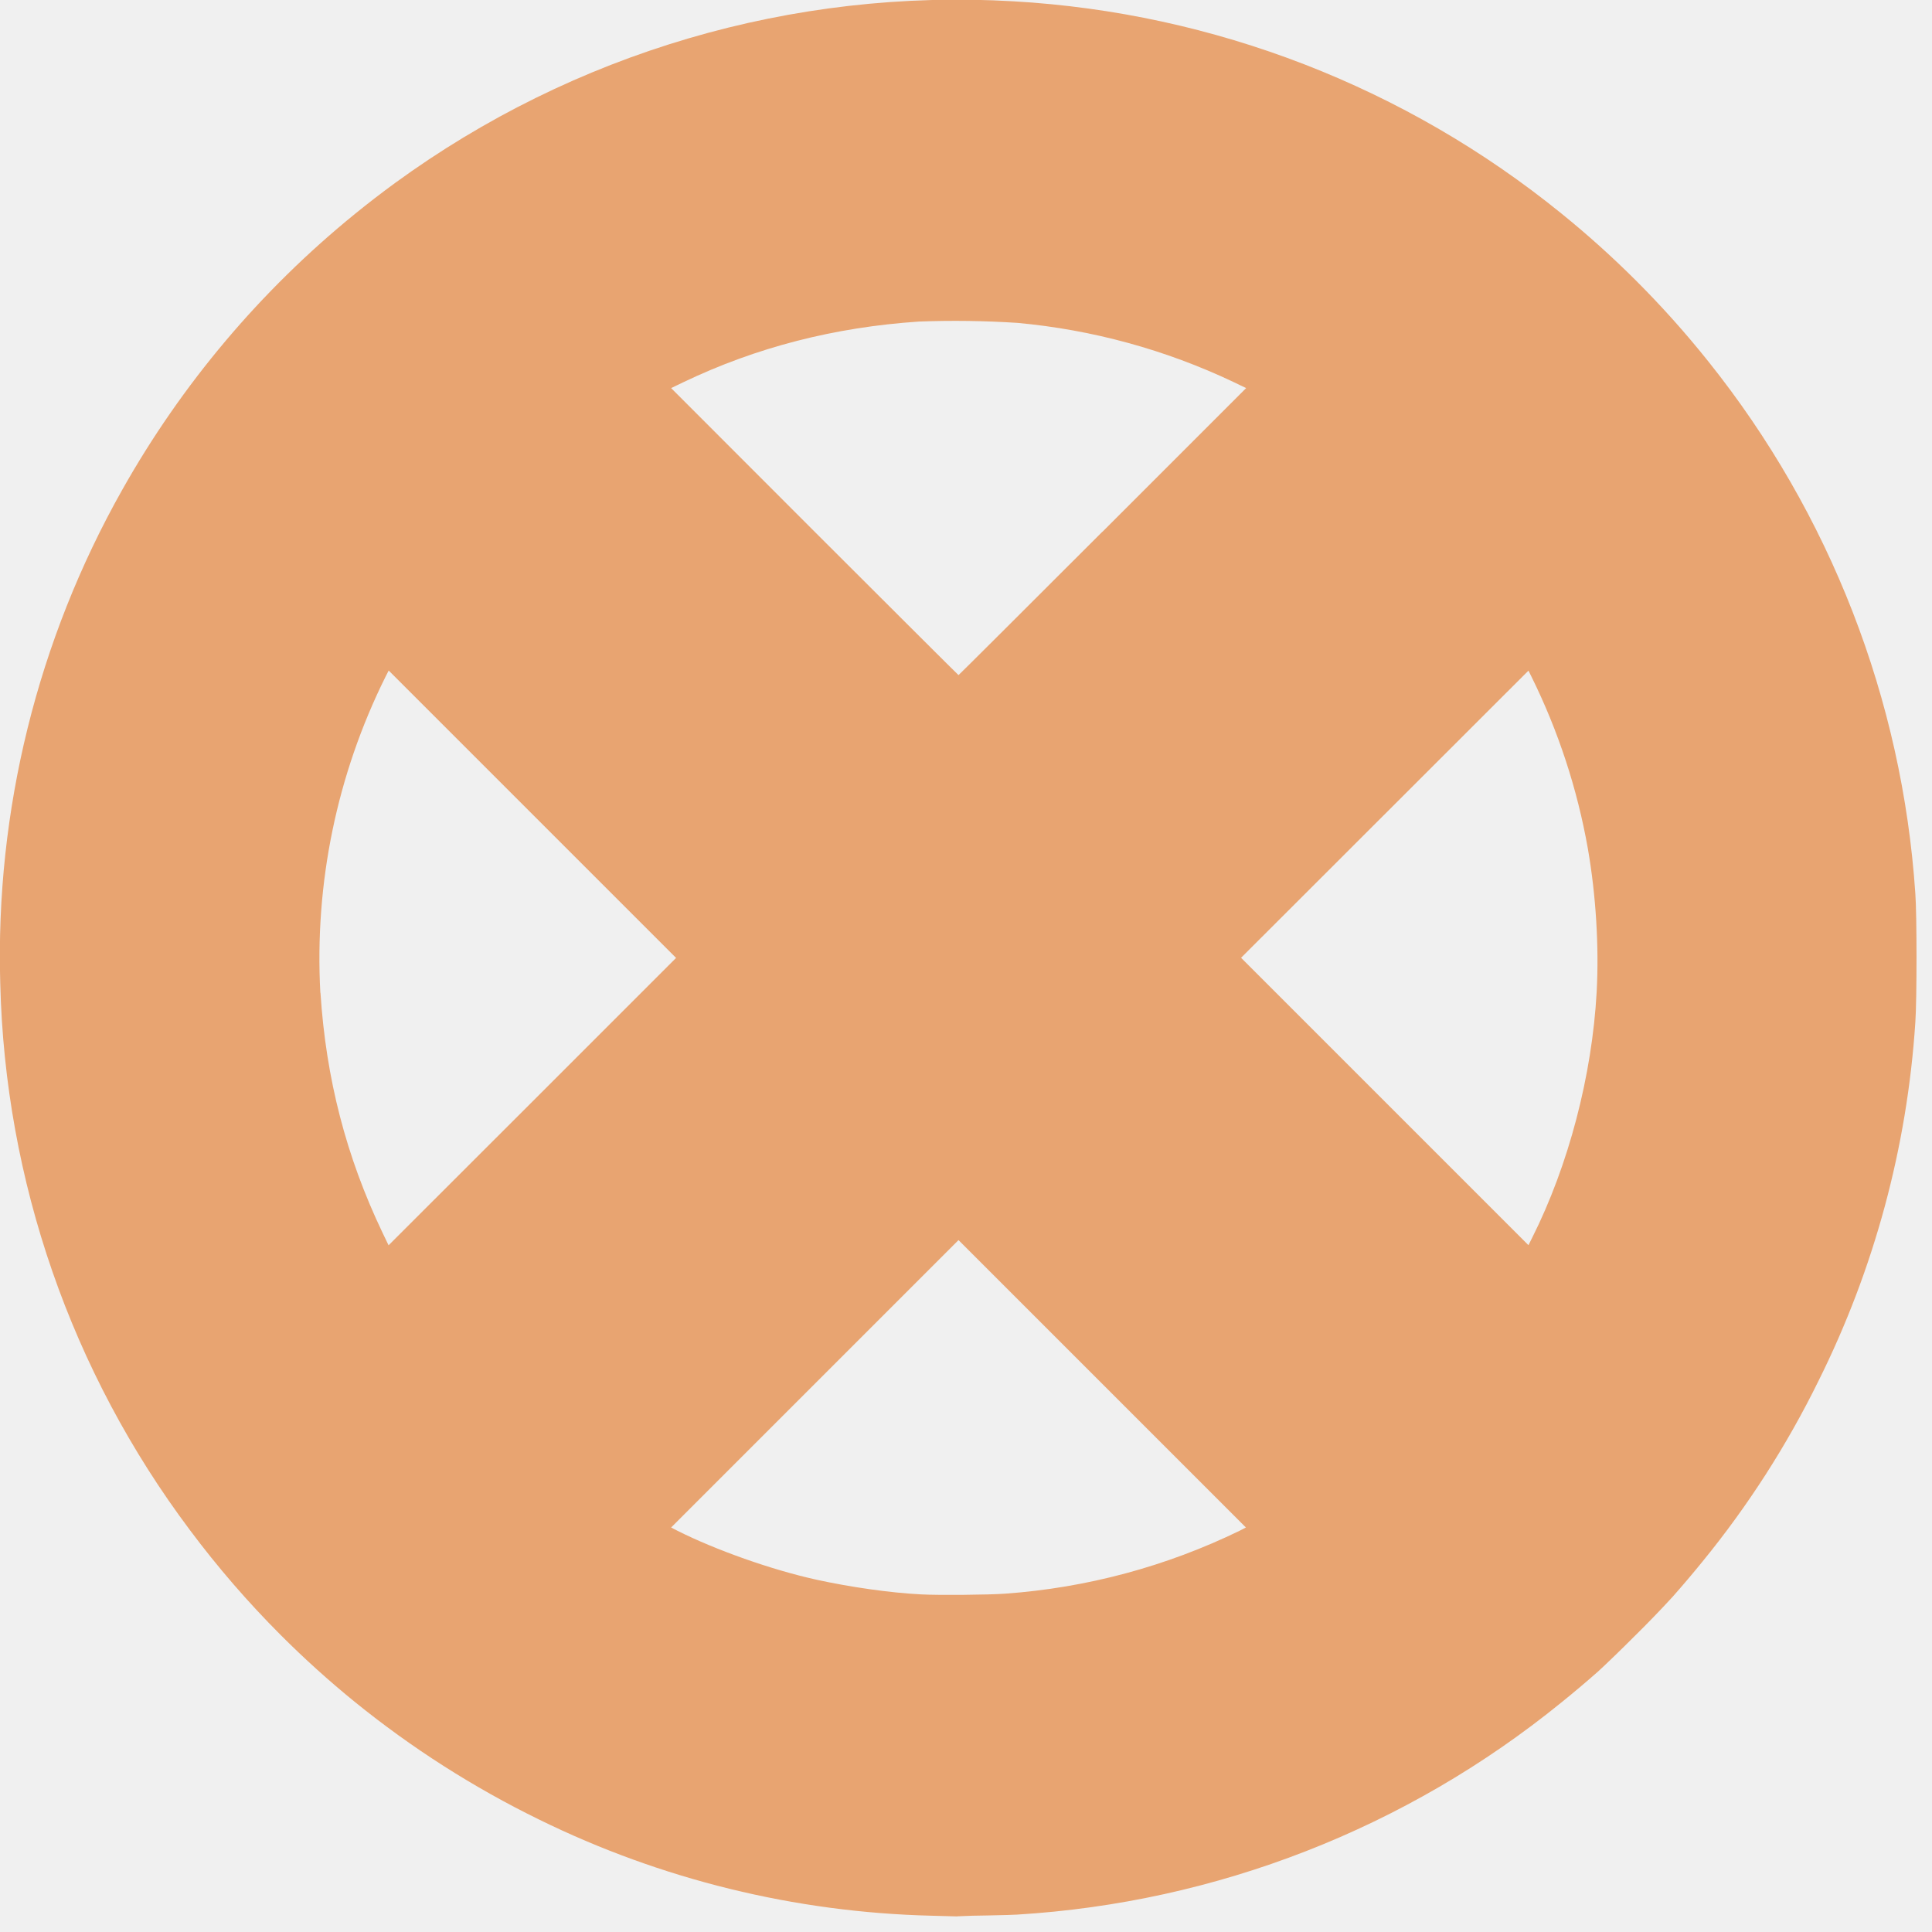
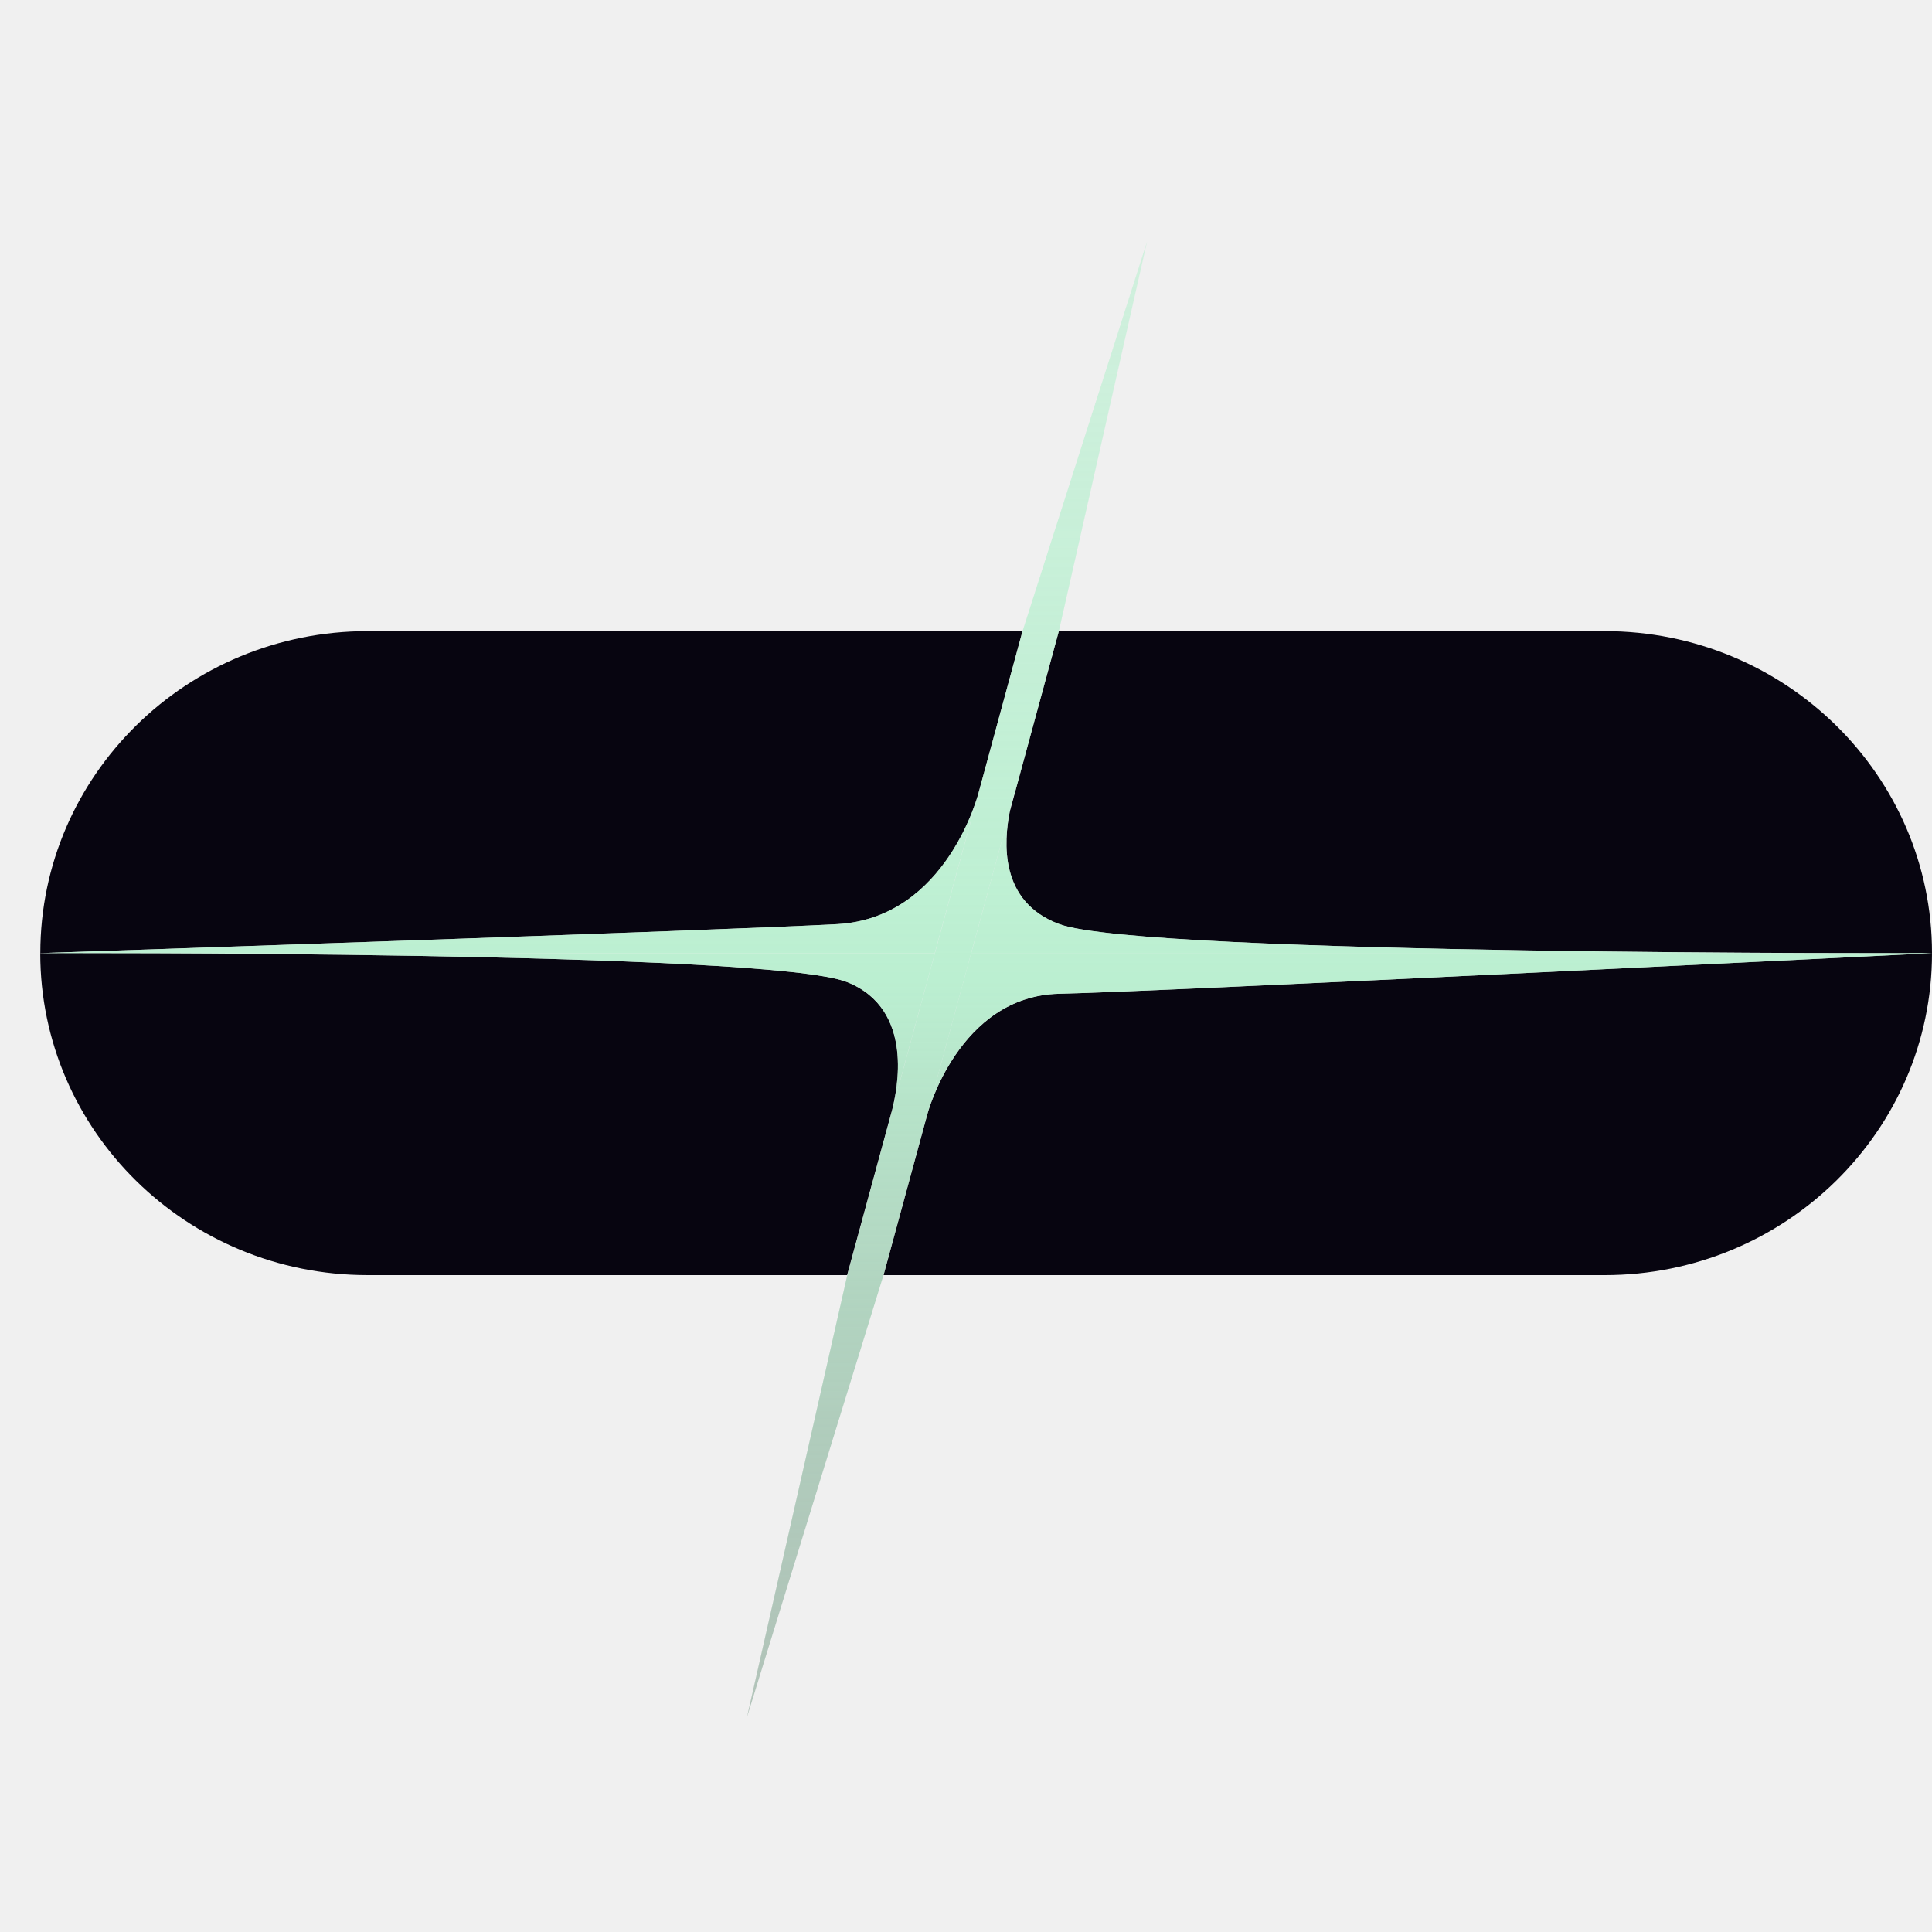
- <svg xmlns="http://www.w3.org/2000/svg" fill="none" viewBox="0 0 16 16">
-   <g clip-path="url(#a)">
-     <rect width="512" height="512" fill="#1e1e1e" rx="256" />
-     <path fill="#e8a471" fill-rule="evenodd" d="m7.93 15.871-.22-.006a7.8 7.8 0 0 1-3.245-.796 8 8 0 0 1-1.526-.974 8 8 0 0 1-.617-.557 8 8 0 0 1-.748-.865A7.859 7.859 0 0 1 .002 8.14a7.86 7.86 0 0 1 1.01-4.083 8 8 0 0 1 1.927-2.285 8 8 0 0 1 .332-.256A7.908 7.908 0 0 1 8.396.011a7.917 7.917 0 0 1 4.536 1.758 8 8 0 0 1 .613.551 8 8 0 0 1 .604.675A7.903 7.903 0 0 1 15.862 7.4c.013.168.013.888 0 1.066a7.8 7.8 0 0 1-.801 2.968 7.8 7.8 0 0 1-.959 1.495 9 9 0 0 1-.25.295 9 9 0 0 1-.309.32c-.12.12-.242.238-.31.3a9 9 0 0 1-.301.254 7.9 7.9 0 0 1-4.51 1.758c-.012.001-.121.005-.243.007a6 6 0 0 0-.25.007m-1.17-2.788c.29.063.614.109.868.122.145.008.563.004.698-.006a5.3 5.3 0 0 0 1.943-.522l.05-.026-1.19-1.19-1.19-1.19-1.19 1.19-1.19 1.19.05.026c.32.161.784.325 1.152.406m-4.106-4.86c.046.712.213 1.357.514 1.987l.05.104 1.191-1.19 1.19-1.19-1.19-1.19-1.19-1.19-.026.051a5.239 5.239 0 0 0-.54 2.618m7.625-.29 1.19 1.19 1.19 1.19.032-.064c.3-.598.495-1.34.533-2.035.02-.373-.006-.8-.073-1.185a5.3 5.3 0 0 0-.467-1.424l-.025-.05-1.19 1.189zm-4.72-4.718 1.188 1.189c.654.653 1.19 1.188 1.192 1.188s.538-.534 1.19-1.186l.003-.002 1.189-1.189-.104-.05a5.3 5.3 0 0 0-1.79-.49 8 8 0 0 0-.816-.011c-.7.047-1.346.213-1.95.502z" clip-rule="evenodd" />
+ <svg xmlns="http://www.w3.org/2000/svg" width="300" height="300" fill="none" viewBox="0 0 24 24">
+   <g transform="scale(.08)">
+     <path fill="#070510" d="M57.1 198h74.44l6.81-25 .18-.65c.7-2.81 3.64-15.6-6.99-19.85C119.31 147.62 6.25 148 6.25 148c0 27.62 22.76 50 50.84 50" />
+     <path fill="#070510" d="M158.77 98H57.1c-28.08 0-50.84 22.4-50.84 50 0 0 106.64-3.55 123.75-4.5s21.97-20.5 21.97-20.5zm90.39 0h-84.74l-6.8 25-.83 3.05c-.88 4.54-1.72 13.97 7.71 17.45C177.74 148.38 300 148 300 148c0-27.6-22.76-50-50.84-50M137.2 198h111.96c28.08 0 50.84-22.38 50.84-50 0 0-119.84 5.98-135.5 6.31-15.65.34-20.5 18.7-20.5 18.7z" />
+     <path fill="url(#paint0_linear_5051_35)" fill-opacity=".75" d="M6.25 148h138.9l6.82-25s-4.86 19.55-21.97 20.5S6.25 148 6.25 148" />
+     <path fill="url(#paint1_linear_5051_35)" fill-opacity=".75" d="m138.53 172.35 6.63-24.34H6.25s113.06-.4 125.3 4.49c10.62 4.24 7.67 17.04 6.98 19.85" />
+     <path fill="url(#paint2_linear_5051_35)" fill-opacity=".75" d="m164.42 98 13.7-60.5L158.78 98l-6.8 25-6.81 25-6.63 24.35-.18.66-6.8 25-15.6 68.74L137.19 198l6.81-25 6.8-25 5.99-21.96c.35-1.84.83-3.04.83-3.04z" />
+     <path fill="url(#paint3_linear_5051_35)" fill-opacity=".75" d="m156.79 126.05-5.98 21.96H300s-122.26.37-135.5-4.51c-9.43-3.48-8.6-12.91-7.71-17.45" />
+     <path fill="url(#paint4_linear_5051_35)" fill-opacity=".75" d="M300 148H150.8l-6.8 25s4.84-18.35 20.5-18.69 135.5-6.3 135.5-6.3" />
+     <defs>
+       <linearGradient id="paint0_linear_5051_35" x1="153.13" x2="153.13" y1="37.5" y2="266.75" gradientUnits="userSpaceOnUse">
+         <stop stop-color="#aaefc7" stop-opacity=".6" />
+         <stop offset=".5" stop-color="#aaefc7" />
+         <stop offset="1" stop-color="#618972" stop-opacity=".58" />
+       </linearGradient>
+       <linearGradient id="paint1_linear_5051_35" x1="153.13" x2="153.13" y1="37.5" y2="266.75" gradientUnits="userSpaceOnUse">
+         <stop stop-color="#aaefc7" stop-opacity=".6" />
+         <stop offset=".5" stop-color="#aaefc7" />
+         <stop offset="1" stop-color="#618972" stop-opacity=".58" />
+       </linearGradient>
+       <linearGradient id="paint2_linear_5051_35" x1="153.13" x2="153.13" y1="37.5" y2="266.75" gradientUnits="userSpaceOnUse">
+         <stop stop-color="#aaefc7" stop-opacity=".6" />
+         <stop offset=".5" stop-color="#aaefc7" />
+         <stop offset="1" stop-color="#618972" stop-opacity=".58" />
+       </linearGradient>
+       <linearGradient id="paint3_linear_5051_35" x1="153.13" x2="153.13" y1="37.5" y2="266.75" gradientUnits="userSpaceOnUse">
+         <stop stop-color="#aaefc7" stop-opacity=".6" />
+         <stop offset=".5" stop-color="#aaefc7" />
+         <stop offset="1" stop-color="#618972" stop-opacity=".58" />
+       </linearGradient>
+       <linearGradient id="paint4_linear_5051_35" x1="153.13" x2="153.13" y1="37.5" y2="266.75" gradientUnits="userSpaceOnUse">
+         <stop stop-color="#aaefc7" stop-opacity=".6" />
+         <stop offset=".5" stop-color="#aaefc7" />
+         <stop offset="1" stop-color="#618972" stop-opacity=".58" />
+       </linearGradient>
+     </defs>
  </g>
-   <defs>
-     <clipPath>
-       <rect width="512" height="512" fill="#fff" rx="256" />
-     </clipPath>
-   </defs>
</svg>
